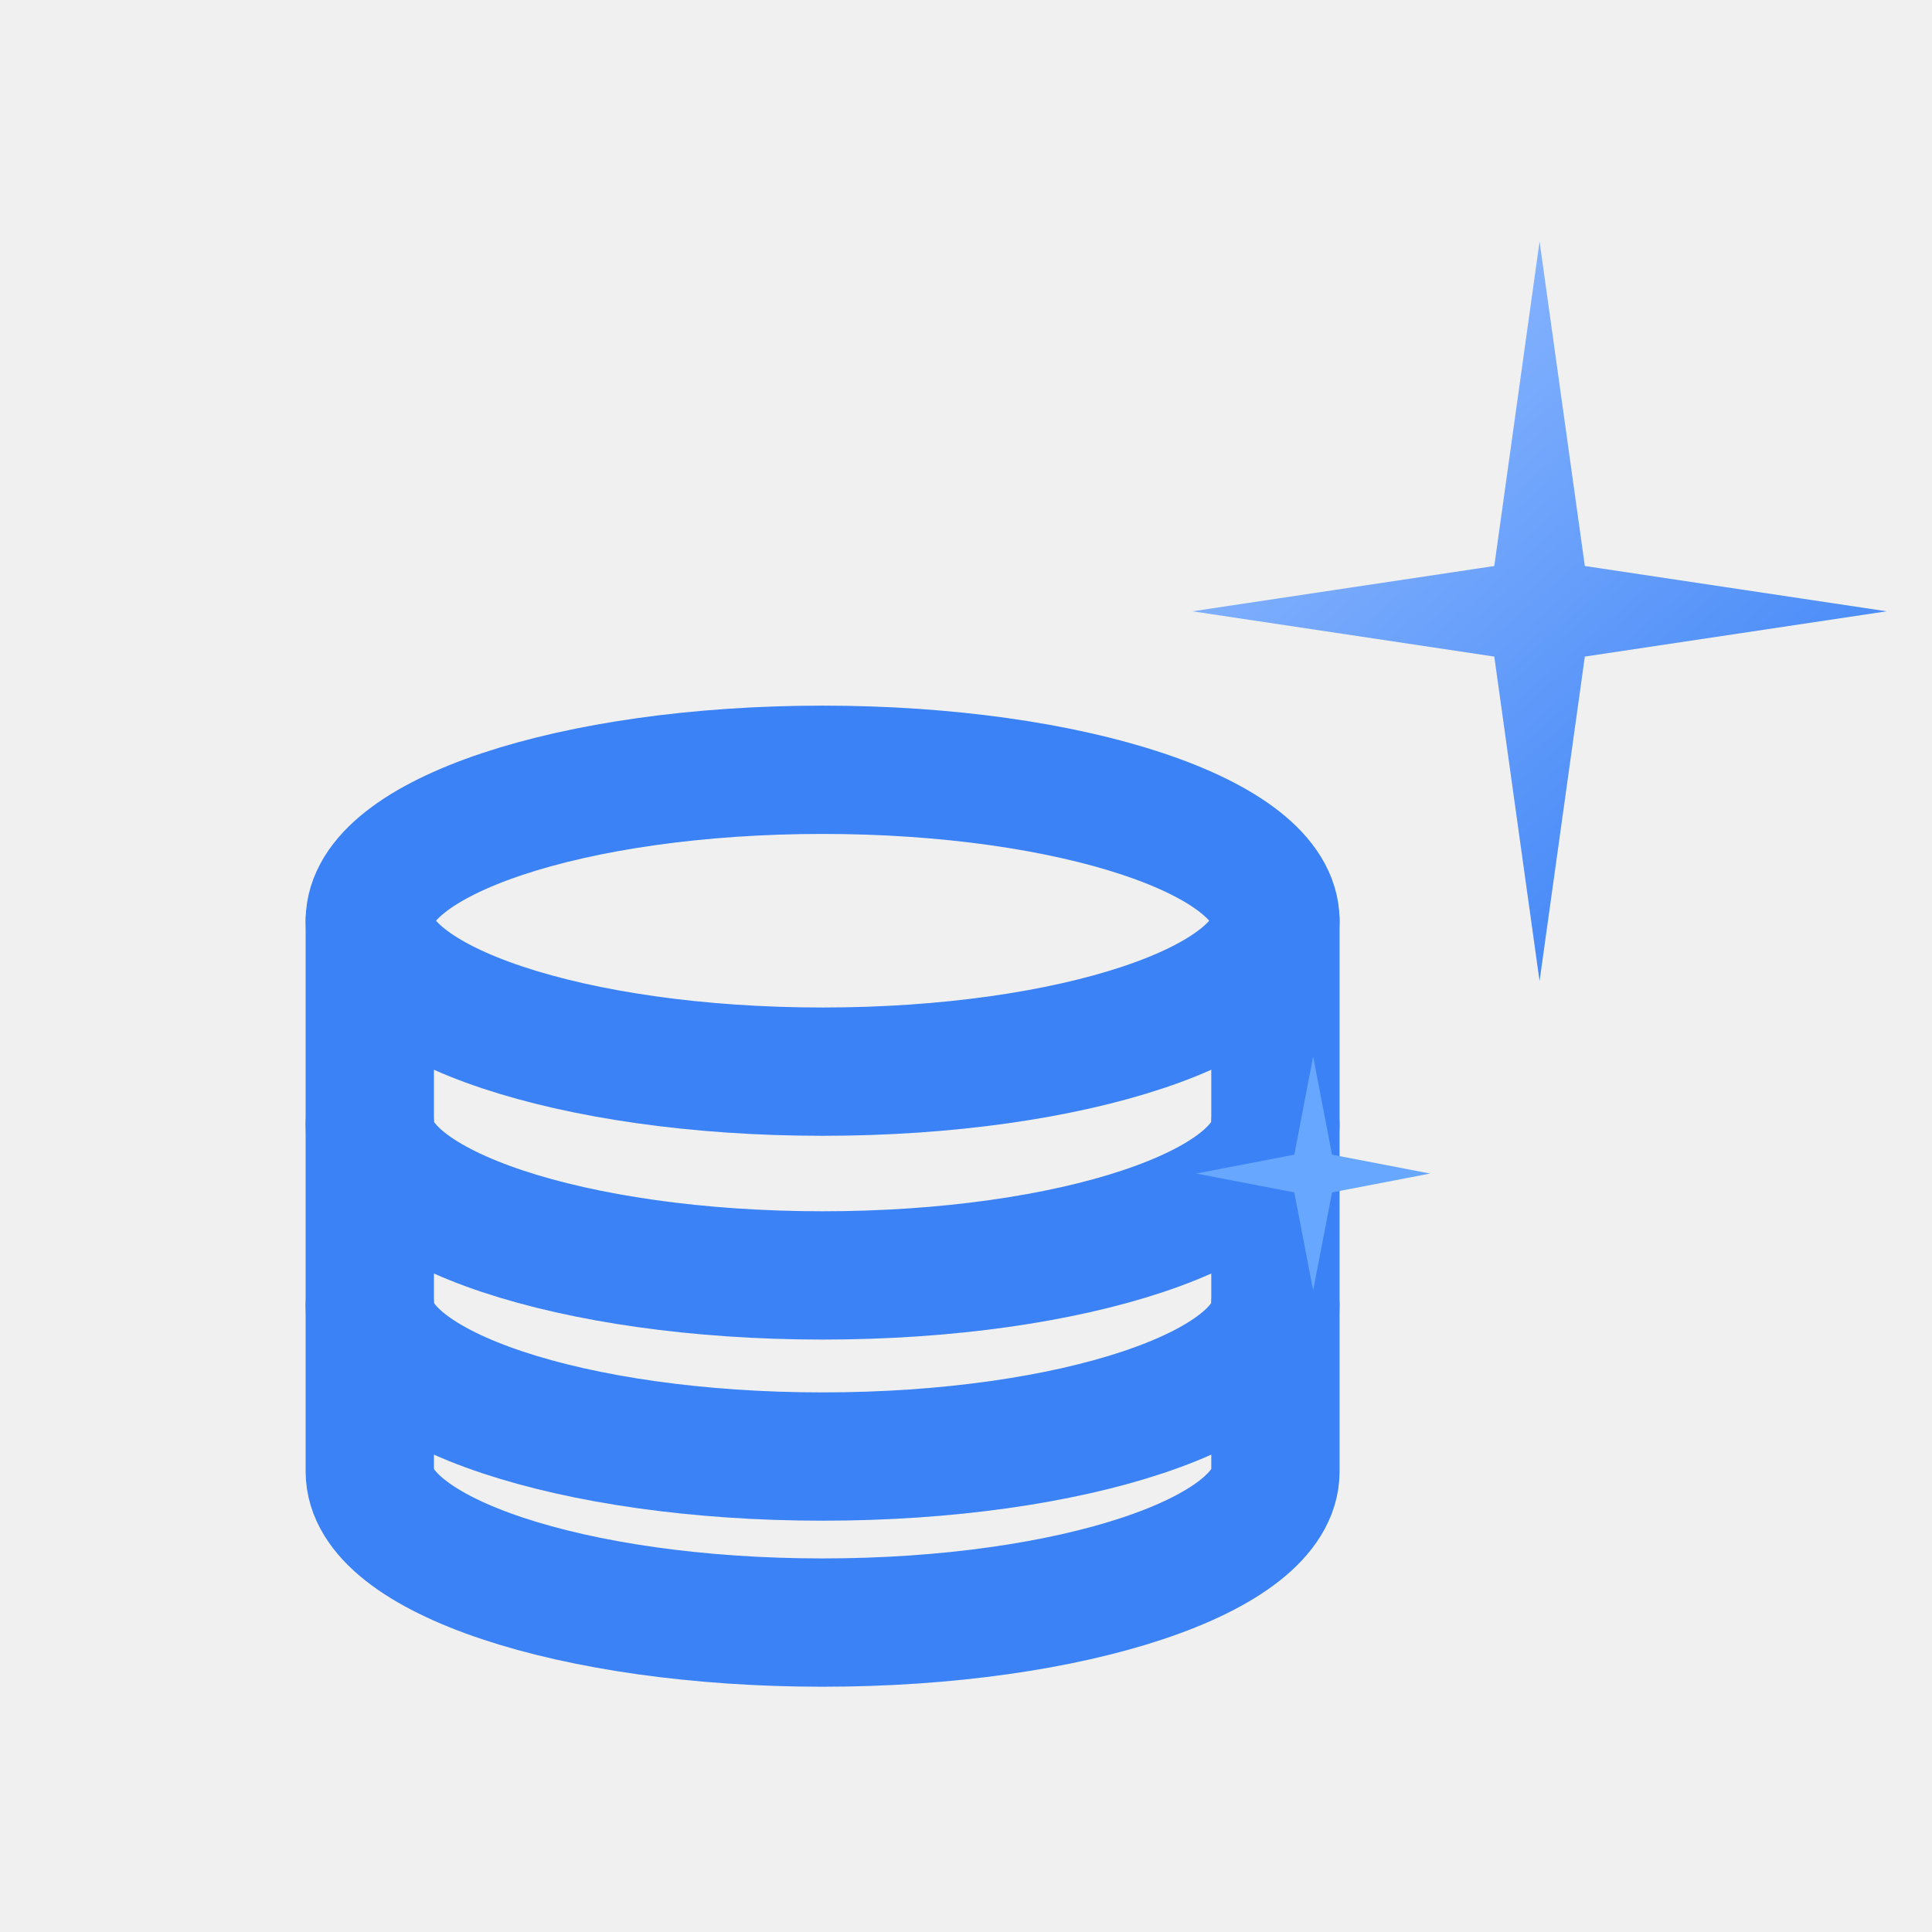
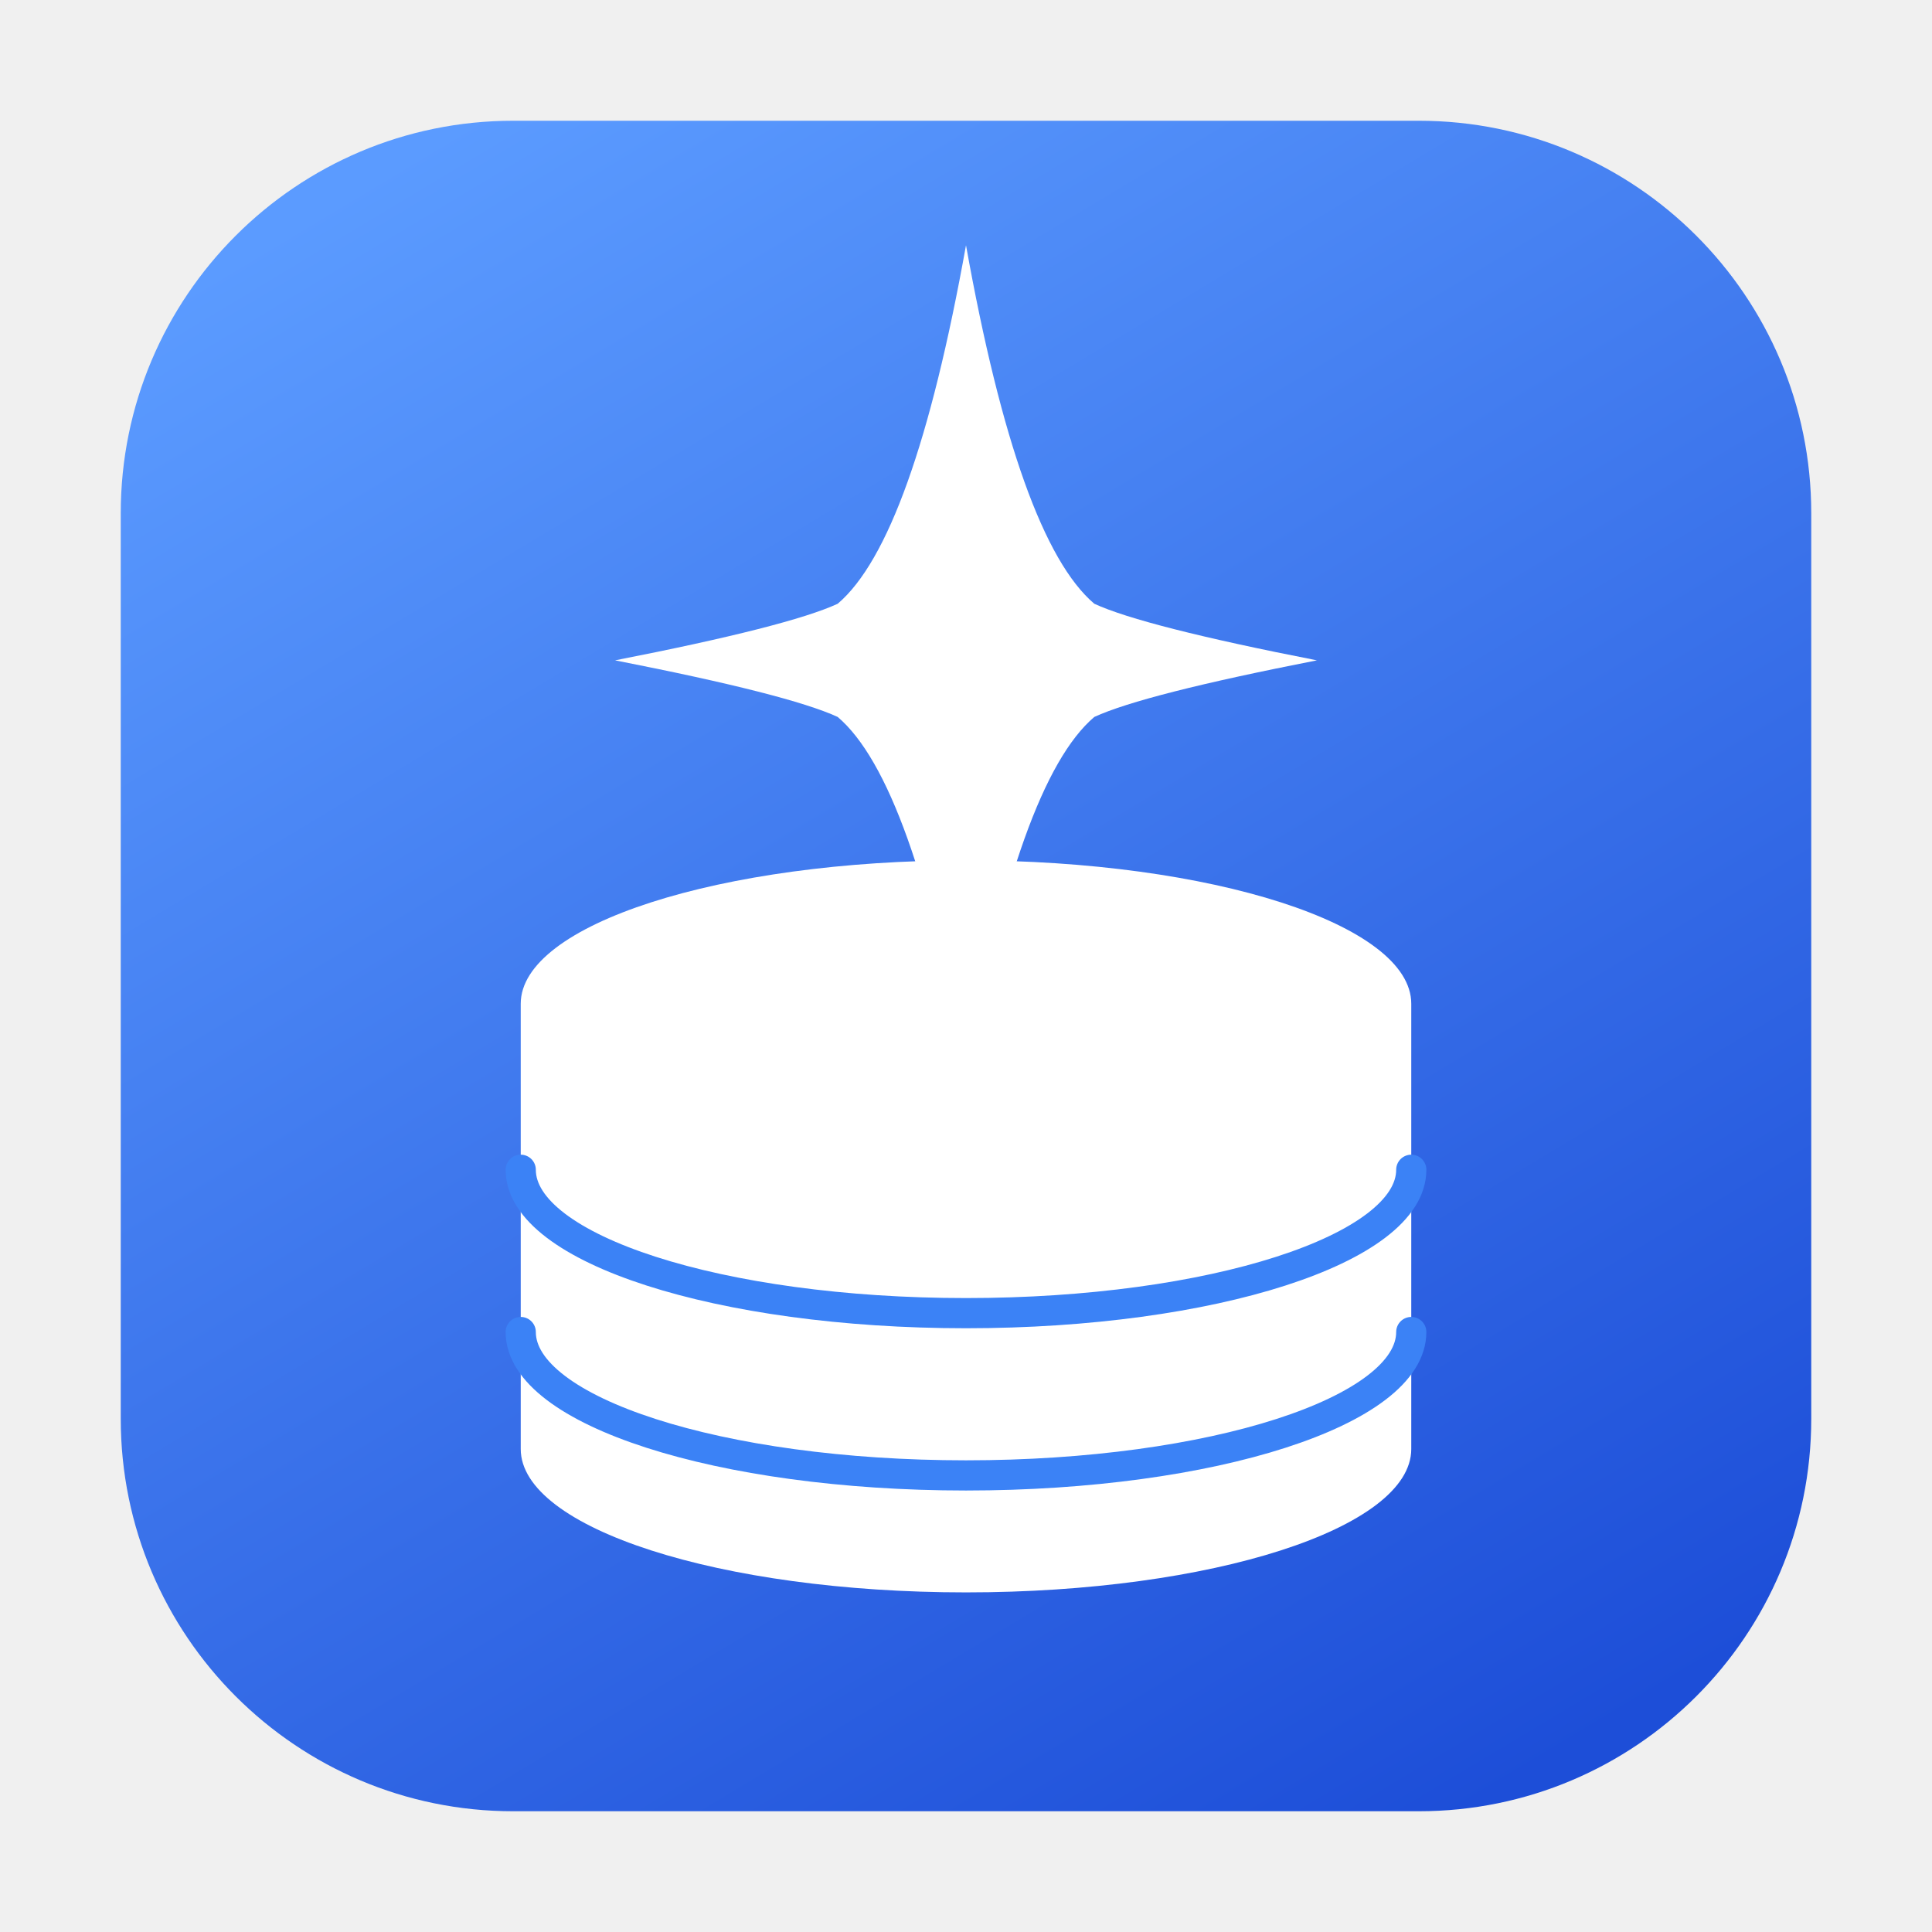
<svg xmlns="http://www.w3.org/2000/svg" width="1024" height="1024" viewBox="0 0 1024 1024">
  <defs>
-     <linearGradient id="spark" x1="0.2" y1="0.1" x2="0.85" y2="0.9">
-       <stop offset="0" stop-color="#8db8ff" />
-       <stop offset="1" stop-color="#3b82f6" />
+     <linearGradient id="bg" x1="0.2" y1="0" x2="0.8" y2="1">
+       <stop offset="0" stop-color="#5b9bff" />
+       <stop offset="1" stop-color="#1d4ed8" />
    </linearGradient>
  </defs>
-   <g fill="none" stroke="#3b82f6" stroke-width="68" stroke-linecap="round" stroke-linejoin="round">
-     <ellipse cx="436" cy="488" rx="240" ry="80" />
-     <path d="M196 488 V780 a240 80 0 0 0 480 0 V488" />
-     <path d="M196 596 a240 80 0 0 0 480 0" />
-     <path d="M196 692 a240 80 0 0 0 480 0" />
+   <rect x="64" y="64" width="896" height="896" rx="208" fill="url(#bg)" />
+   <path d="M512 130            Q540 286 580 320            Q606 332 698 350            Q606 368 580 380            Q540 414 512 570            Q484 414 444 380            Q418 368 326 350            Q418 332 444 320            Q484 286 512 130 Z" fill="#ffffff" />
+   <path d="M276 532 V768 a236 76 0 0 0 472 0 V532 a236 76 0 0 0 -472 0 z" fill="#ffffff" />
+   <g fill="none" stroke="#3b82f6" stroke-width="16" stroke-linecap="round">
+     <path d="M276 620 a236 76 0 0 0 472 0" />
+     <path d="M276 706 a236 76 0 0 0 472 0" />
  </g>
-   <path d="M816,128            L840,300            L1000,324            L840,348            L816,520            L792,348            L632,324            L792,300 Z" fill="url(#spark)" />
-   <path d="M696,560            L706,612            L758,622            L706,632            L696,684            L686,632            L634,622            L686,612 Z" fill="#67a7ff" />
</svg>
